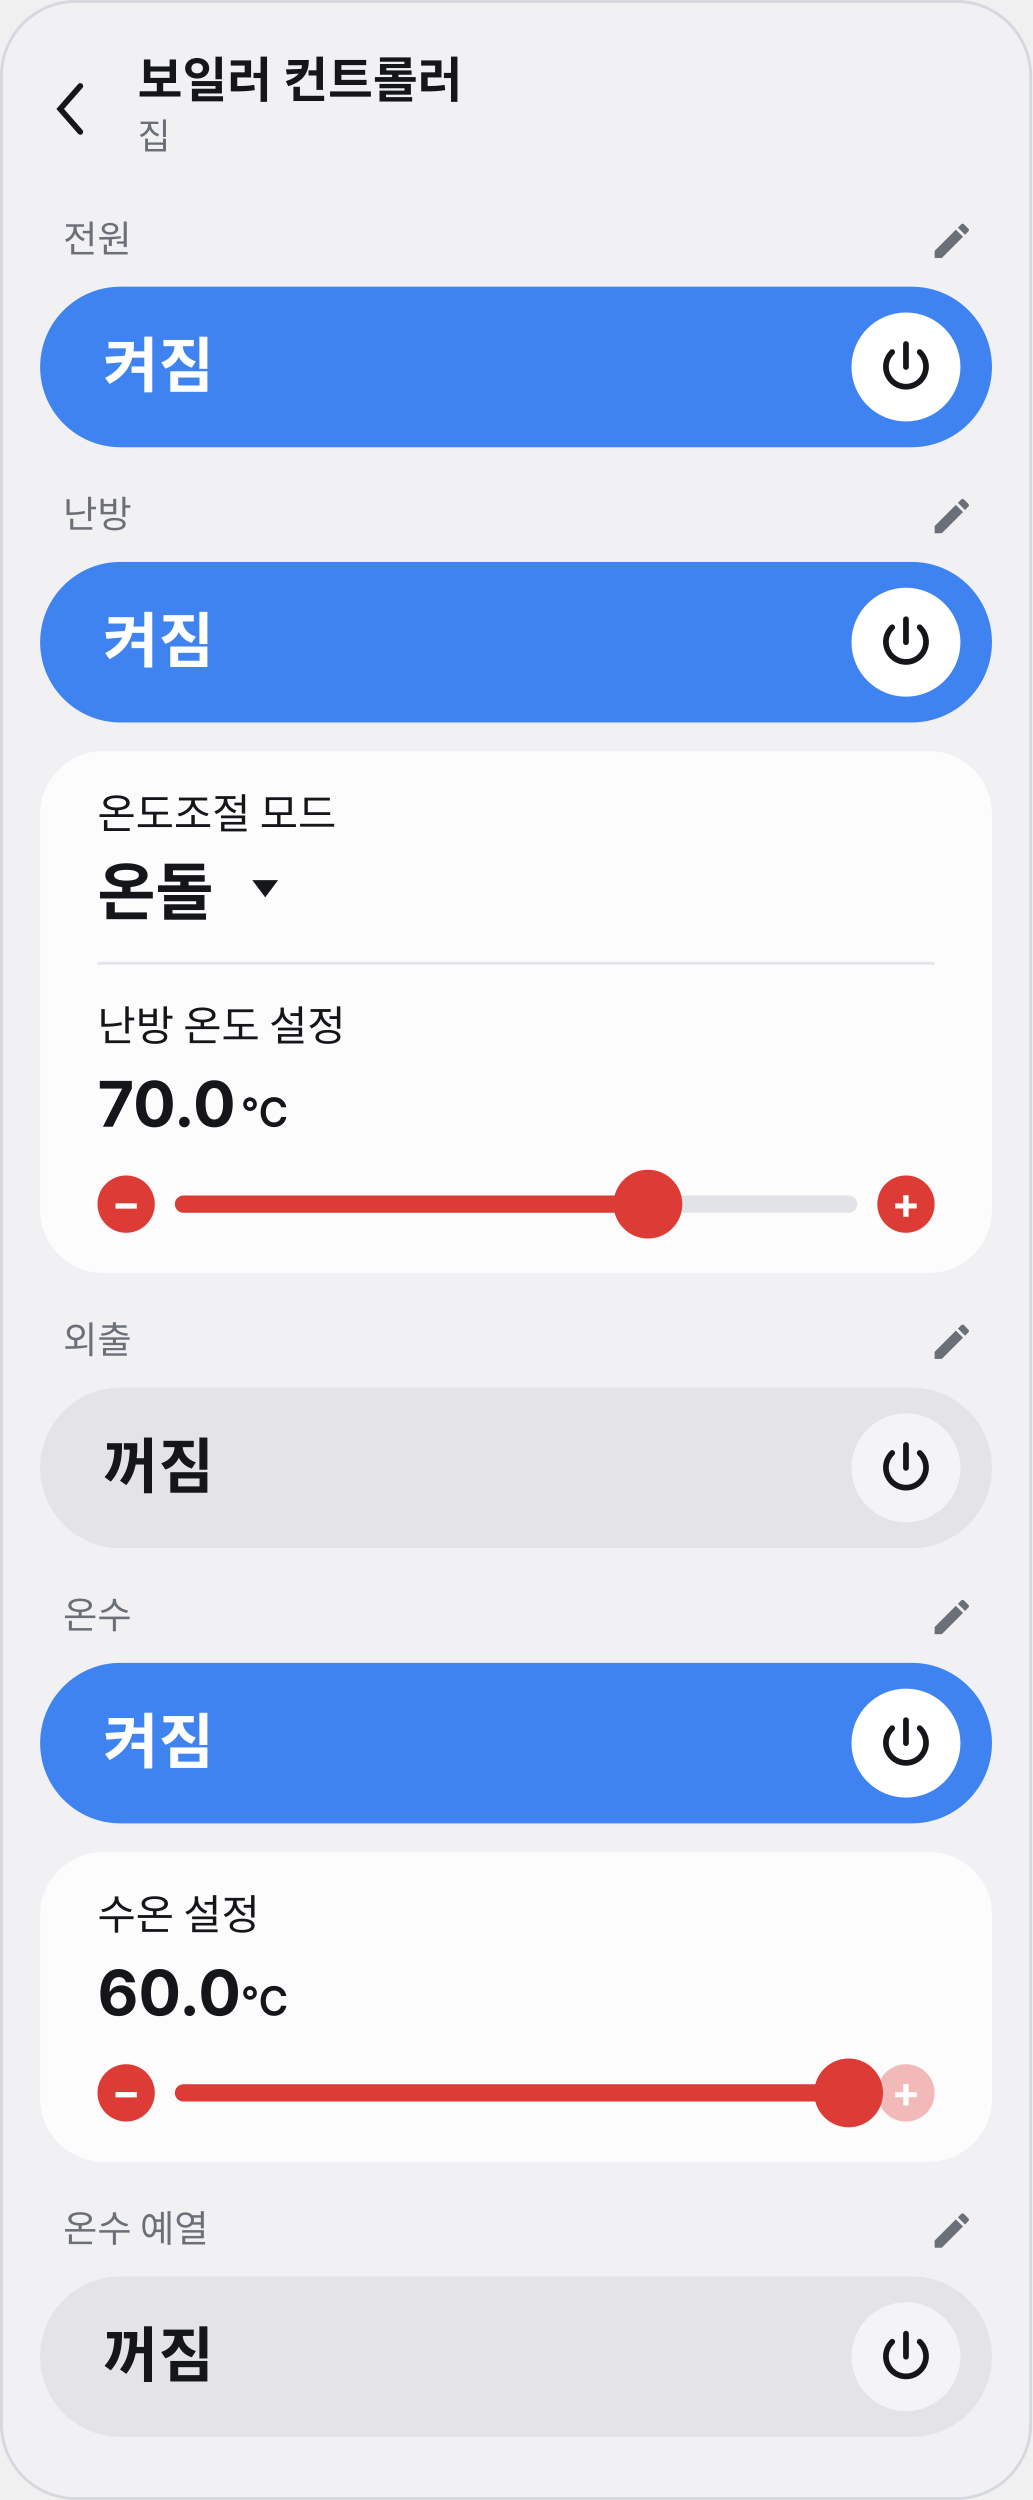
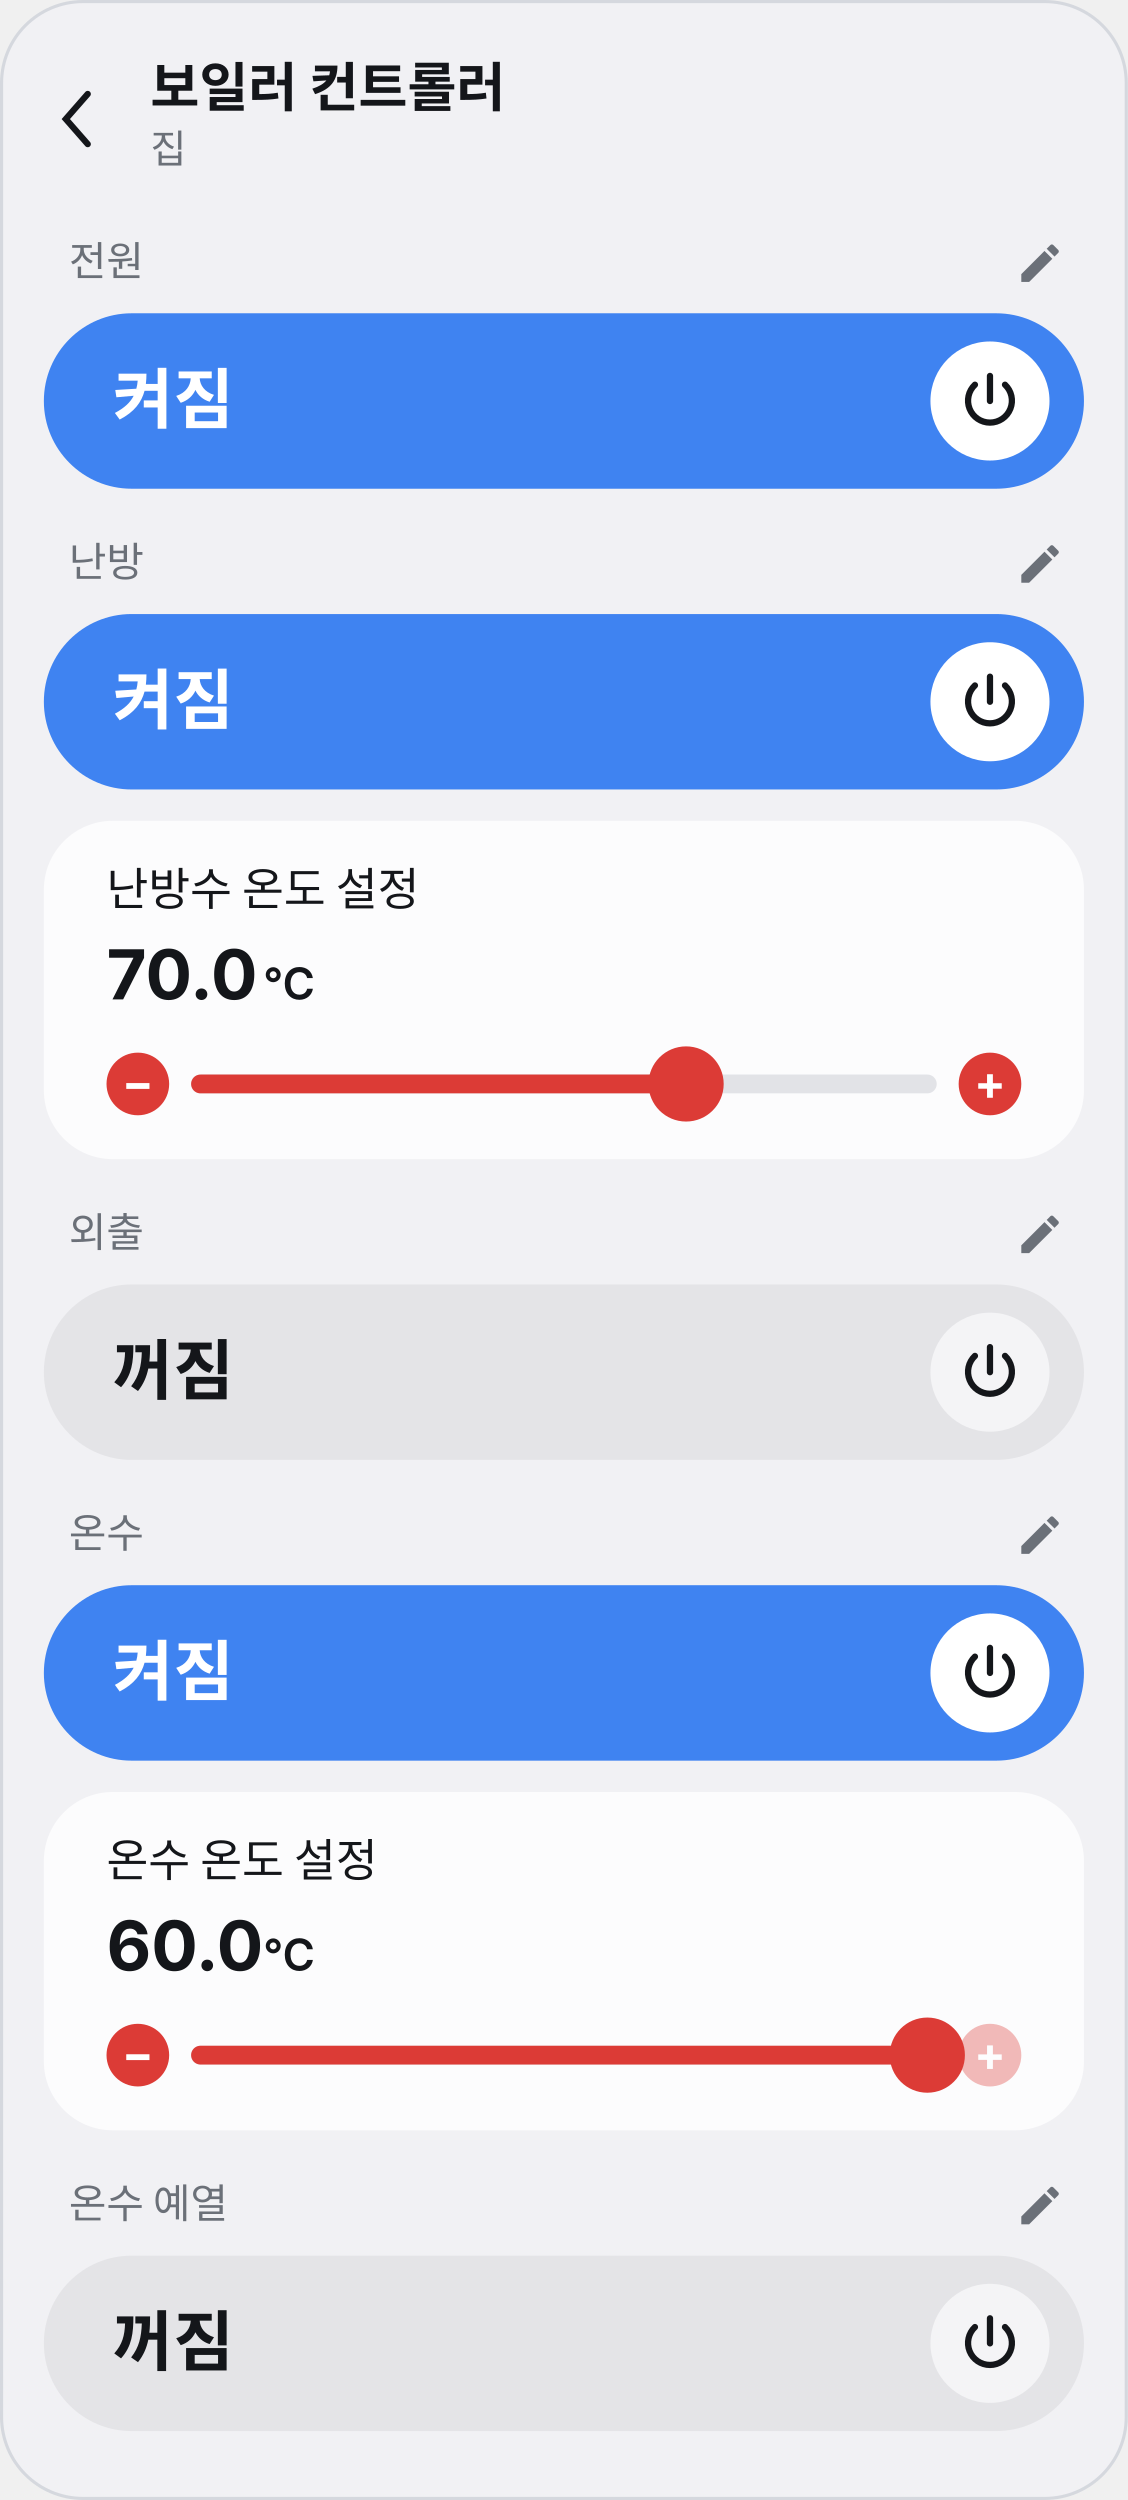
- <svg xmlns="http://www.w3.org/2000/svg" viewBox="0 0 360 872" width="360" role="img" aria-label="보일러 컨트롤러의 SmartThings 화면 그림: 전원 켜짐. 난방 켜짐, 온도조절 모드 온돌, 난방 온도 설정 70도. 외출 꺼짐. 온수 켜짐, 수온 설정 60도. 온수 예열 꺼짐">
+ <svg xmlns="http://www.w3.org/2000/svg" viewBox="0 0 360 798" width="360" role="img" aria-label="보일러 컨트롤러의 SmartThings 화면 그림: 전원 켜짐. 난방 켜짐, 난방수 온도 설정 70도. 외출 꺼짐. 온수 켜짐, 온수 온도 설정 60도. 온수 예열 꺼짐">
  <style>
    .screen { fill: #f1f1f4; stroke: #d5d8de; }
    .card   { fill: #fcfcfd; }
    .idle   { fill: #e4e4e7; }
    .on     { fill: #3f83f1; }
    .btn    { fill: #f4f4f6; }
    .btn-on { fill: #ffffff; }
    .rule   { stroke: #e3e5ea; stroke-width: 1; }
    .track  { stroke: #e2e3e7; stroke-width: 6; stroke-linecap: round; }
    .heat   { stroke: #dc3b36; stroke-width: 6; stroke-linecap: round; }
    .cool   { stroke: #3f83f1; stroke-width: 6; stroke-linecap: round; }
    .knob-h { fill: #dc3b36; }
    .knob-c { fill: #3f83f1; }
    .dim    { opacity: .35; }
    .ink    { fill: #14161a; }
    .muted  { fill: #6b7078; }
    .icon   { fill: none; stroke: #14161a; stroke-width: 2; stroke-linecap: round; }
    .icon-m { fill: #6b7078; }
    text    { font-family: system-ui, -apple-system, "Segoe UI", "Apple SD Gothic Neo", "Malgun Gothic", "Noto Sans KR", sans-serif; fill: #14161a; }
    .t-title { font-size: 17px; font-weight: 700; }
    .t-sub   { font-size: 12.5px; fill: #6b7078; }
    .t-sec   { font-size: 13px; fill: #6b7078; }
    .t-name  { font-size: 14.5px; }
    .t-val   { font-size: 22px; font-weight: 700; }
    .t-unit  { font-size: 14px; font-weight: 600; }
    .t-pill  { font-size: 21px; font-weight: 700; }
    .t-on    { fill: #ffffff; }
    .t-pm    { font-size: 15px; font-weight: 700; fill: #ffffff; text-anchor: middle; }
    .t-col   { font-size: 11.5px; text-anchor: middle; }
    .t-cval  { font-size: 19px; font-weight: 700; text-anchor: middle; }
    .t-cunit { font-size: 12px; font-weight: 600; }
    .g1 { stop-color: #ebe8fb; } .g2 { stop-color: #cfe1f8; } .g3 { stop-color: #dcdbee; }
    .edge    { fill: none; stroke: #d5d8de; }
    .ic-box  { fill: #3d4046; }
    .ic-yel  { fill: #f5c518; }
    .ic-off  { fill: #b9bdc6; }
    .ic-grn  { fill: none; stroke: #86d993; stroke-width: 1.800; stroke-linecap: round; }
    .t-dev   { font-size: 14px; font-weight: 700; }
    .t-st    { font-size: 12.5px; fill: #6b7078; }
    .t-tab   { font-size: 14.5px; fill: #6b7078; }
    .t-tab-on { font-size: 14.5px; font-weight: 700; }
    .off-card { opacity: .55; }
    @media (prefers-color-scheme: dark) {
      .screen { fill: #000000; stroke: #33363c; }
      .card   { fill: #1c1d21; }
      .idle   { fill: #2a2b30; }
      .on     { fill: #3a78dc; }
      .btn    { fill: #3a3c42; }
      .rule   { stroke: #2c2e33; }
      .track  { stroke: #3a3d44; }
      .heat   { stroke: #e0524d; }
      .cool   { stroke: #3a78dc; }
      .knob-h { fill: #e0524d; }
      .knob-c { fill: #3a78dc; }
      .icon   { stroke: #f2f3f5; }
      .icon-m { fill: #9aa0a8; }
      text    { fill: #f2f3f5; }
      .t-sub, .t-sec, .t-st, .t-tab { fill: #9aa0a8; }
      .g1 { stop-color: #1b1a2b; } .g2 { stop-color: #14202e; } .g3 { stop-color: #1a1a24; }
      .edge   { stroke: #33363c; }
      .ic-box { fill: #4a4d55; }
    }
  </style>
-   <rect class="screen" x="0.5" y="0.5" width="359" height="871" rx="26" />
+   <rect class="screen" x="0.5" y="0.5" width="359" height="797" rx="26" />
  <text class="t-title" x="48" y="34">보일러 컨트롤러</text>
  <text class="t-sub" x="48" y="52">집</text>
  <path class="icon" d="M28 30 l-7 8 l7 8" />
  <text class="t-sec" x="22" y="88">전원</text>
  <path class="icon-m" transform="translate(326 76)" d="M0 11.500V14h2.500l7.400-7.400-2.500-2.500L0 11.500Zm11.800-6.800a.660.660 0 0 0 0-.900L10.200 2.200a.660.660 0 0 0-.900 0L8.100 3.400l2.500 2.500 1.200-1.200Z" />
  <rect class="on" x="14" y="100" width="332" height="56" rx="28" />
  <text class="t-pill t-on" x="36" y="135">켜짐</text>
  <circle class="btn-on" cx="316" cy="128" r="19" />
  <path class="icon" style="stroke:#14161a" d="M316 120v8M311.2 122.8a7 7 0 1 0 9.600 0" />
  <text class="t-sec" x="22" y="184">난방</text>
  <path class="icon-m" transform="translate(326 172)" d="M0 11.500V14h2.500l7.400-7.400-2.500-2.500L0 11.500Zm11.800-6.800a.660.660 0 0 0 0-.900L10.200 2.200a.660.660 0 0 0-.900 0L8.100 3.400l2.500 2.500 1.200-1.200Z" />
  <rect class="on" x="14" y="196" width="332" height="56" rx="28" />
  <text class="t-pill t-on" x="36" y="231">켜짐</text>
  <circle class="btn-on" cx="316" cy="224" r="19" />
  <path class="icon" style="stroke:#14161a" d="M316 216v8M311.2 218.8a7 7 0 1 0 9.600 0" />
-   <rect class="card" x="14" y="262" width="332" height="182" rx="22" />
-   <text class="t-name" x="34" y="289">온도조절 모드</text>
-   <text class="t-val" x="34" y="319">온돌</text>
-   <path class="ink" d="M88 307h9l-4.500 6z" />
-   <path class="rule" d="M34 336H326" />
-   <text class="t-name" x="34" y="363">난방 온도 설정</text>
-   <text class="t-val" x="34" y="393">70.0</text>
-   <text class="t-unit" x="84" y="393">°C</text>
-   <circle class="knob-h" cx="44" cy="420" r="10" />
-   <text class="t-pm" x="44" y="425">−</text>
-   <path class="track" d="M64 420H296" />
-   <path class="heat" d="M64 420H226" />
-   <circle class="knob-h" cx="226" cy="420" r="12" />
+   <rect class="card" x="14" y="262" width="332" height="108" rx="22" />
+   <text class="t-name" x="34" y="289">난방수 온도 설정</text>
+   <text class="t-val" x="34" y="319">70.0</text>
+   <text class="t-unit" x="84" y="319">°C</text>
+   <circle class="knob-h" cx="44" cy="346" r="10" />
+   <text class="t-pm" x="44" y="351">−</text>
+   <path class="track" d="M64 346H296" />
+   <path class="heat" d="M64 346H219" />
+   <circle class="knob-h" cx="219" cy="346" r="12" />
  <g class="">
-     <circle class="knob-h" cx="316" cy="420" r="10" />
-     <text class="t-pm" x="316" y="425">+</text>
+     <circle class="knob-h" cx="316" cy="346" r="10" />
+     <text class="t-pm" x="316" y="351">+</text>
  </g>
-   <text class="t-sec" x="22" y="472">외출</text>
-   <path class="icon-m" transform="translate(326 460)" d="M0 11.500V14h2.500l7.400-7.400-2.500-2.500L0 11.500Zm11.800-6.800a.660.660 0 0 0 0-.900L10.200 2.200a.660.660 0 0 0-.900 0L8.100 3.400l2.500 2.500 1.200-1.200Z" />
-   <rect class="idle" x="14" y="484" width="332" height="56" rx="28" />
-   <text class="t-pill" x="36" y="519">꺼짐</text>
-   <circle class="btn" cx="316" cy="512" r="19" />
-   <path class="icon" d="M316 504v8M311.2 506.8a7 7 0 1 0 9.600 0" />
-   <text class="t-sec" x="22" y="568">온수</text>
-   <path class="icon-m" transform="translate(326 556)" d="M0 11.500V14h2.500l7.400-7.400-2.500-2.500L0 11.500Zm11.800-6.800a.660.660 0 0 0 0-.900L10.200 2.200a.660.660 0 0 0-.900 0L8.100 3.400l2.500 2.500 1.200-1.200Z" />
-   <rect class="on" x="14" y="580" width="332" height="56" rx="28" />
-   <text class="t-pill t-on" x="36" y="615">켜짐</text>
-   <circle class="btn-on" cx="316" cy="608" r="19" />
-   <path class="icon" style="stroke:#14161a" d="M316 600v8M311.2 602.8a7 7 0 1 0 9.600 0" />
-   <rect class="card" x="14" y="646" width="332" height="108" rx="22" />
-   <text class="t-name" x="34" y="673">수온 설정</text>
-   <text class="t-val" x="34" y="703">60.0</text>
-   <text class="t-unit" x="84" y="703">°C</text>
-   <circle class="knob-h" cx="44" cy="730" r="10" />
-   <text class="t-pm" x="44" y="735">−</text>
-   <path class="track" d="M64 730H296" />
-   <path class="heat" d="M64 730H296" />
-   <circle class="knob-h" cx="296" cy="730" r="12" />
+   <text class="t-sec" x="22" y="398">외출</text>
+   <path class="icon-m" transform="translate(326 386)" d="M0 11.500V14h2.500l7.400-7.400-2.500-2.500L0 11.500Zm11.800-6.800a.660.660 0 0 0 0-.900L10.200 2.200a.660.660 0 0 0-.900 0L8.100 3.400l2.500 2.500 1.200-1.200Z" />
+   <rect class="idle" x="14" y="410" width="332" height="56" rx="28" />
+   <text class="t-pill" x="36" y="445">꺼짐</text>
+   <circle class="btn" cx="316" cy="438" r="19" />
+   <path class="icon" d="M316 430v8M311.2 432.8a7 7 0 1 0 9.600 0" />
+   <text class="t-sec" x="22" y="494">온수</text>
+   <path class="icon-m" transform="translate(326 482)" d="M0 11.500V14h2.500l7.400-7.400-2.500-2.500L0 11.500Zm11.800-6.800a.660.660 0 0 0 0-.900L10.200 2.200a.660.660 0 0 0-.900 0L8.100 3.400l2.500 2.500 1.200-1.200Z" />
+   <rect class="on" x="14" y="506" width="332" height="56" rx="28" />
+   <text class="t-pill t-on" x="36" y="541">켜짐</text>
+   <circle class="btn-on" cx="316" cy="534" r="19" />
+   <path class="icon" style="stroke:#14161a" d="M316 526v8M311.2 528.8a7 7 0 1 0 9.600 0" />
+   <rect class="card" x="14" y="572" width="332" height="108" rx="22" />
+   <text class="t-name" x="34" y="599">온수 온도 설정</text>
+   <text class="t-val" x="34" y="629">60.0</text>
+   <text class="t-unit" x="84" y="629">°C</text>
+   <circle class="knob-h" cx="44" cy="656" r="10" />
+   <text class="t-pm" x="44" y="661">−</text>
+   <path class="track" d="M64 656H296" />
+   <path class="heat" d="M64 656H296" />
+   <circle class="knob-h" cx="296" cy="656" r="12" />
  <g class="dim">
-     <circle class="knob-h" cx="316" cy="730" r="10" />
-     <text class="t-pm" x="316" y="735">+</text>
+     <circle class="knob-h" cx="316" cy="656" r="10" />
+     <text class="t-pm" x="316" y="661">+</text>
  </g>
-   <text class="t-sec" x="22" y="782">온수 예열</text>
-   <path class="icon-m" transform="translate(326 770)" d="M0 11.500V14h2.500l7.400-7.400-2.500-2.500L0 11.500Zm11.800-6.800a.660.660 0 0 0 0-.900L10.200 2.200a.660.660 0 0 0-.900 0L8.100 3.400l2.500 2.500 1.200-1.200Z" />
-   <rect class="idle" x="14" y="794" width="332" height="56" rx="28" />
-   <text class="t-pill" x="36" y="829">꺼짐</text>
-   <circle class="btn" cx="316" cy="822" r="19" />
-   <path class="icon" d="M316 814v8M311.2 816.8a7 7 0 1 0 9.600 0" />
+   <text class="t-sec" x="22" y="708">온수 예열</text>
+   <path class="icon-m" transform="translate(326 696)" d="M0 11.500V14h2.500l7.400-7.400-2.500-2.500L0 11.500Zm11.800-6.800a.660.660 0 0 0 0-.900L10.200 2.200a.660.660 0 0 0-.900 0L8.100 3.400l2.500 2.500 1.200-1.200Z" />
+   <rect class="idle" x="14" y="720" width="332" height="56" rx="28" />
+   <text class="t-pill" x="36" y="755">꺼짐</text>
+   <circle class="btn" cx="316" cy="748" r="19" />
+   <path class="icon" d="M316 740v8M311.2 742.8a7 7 0 1 0 9.600 0" />
</svg>
